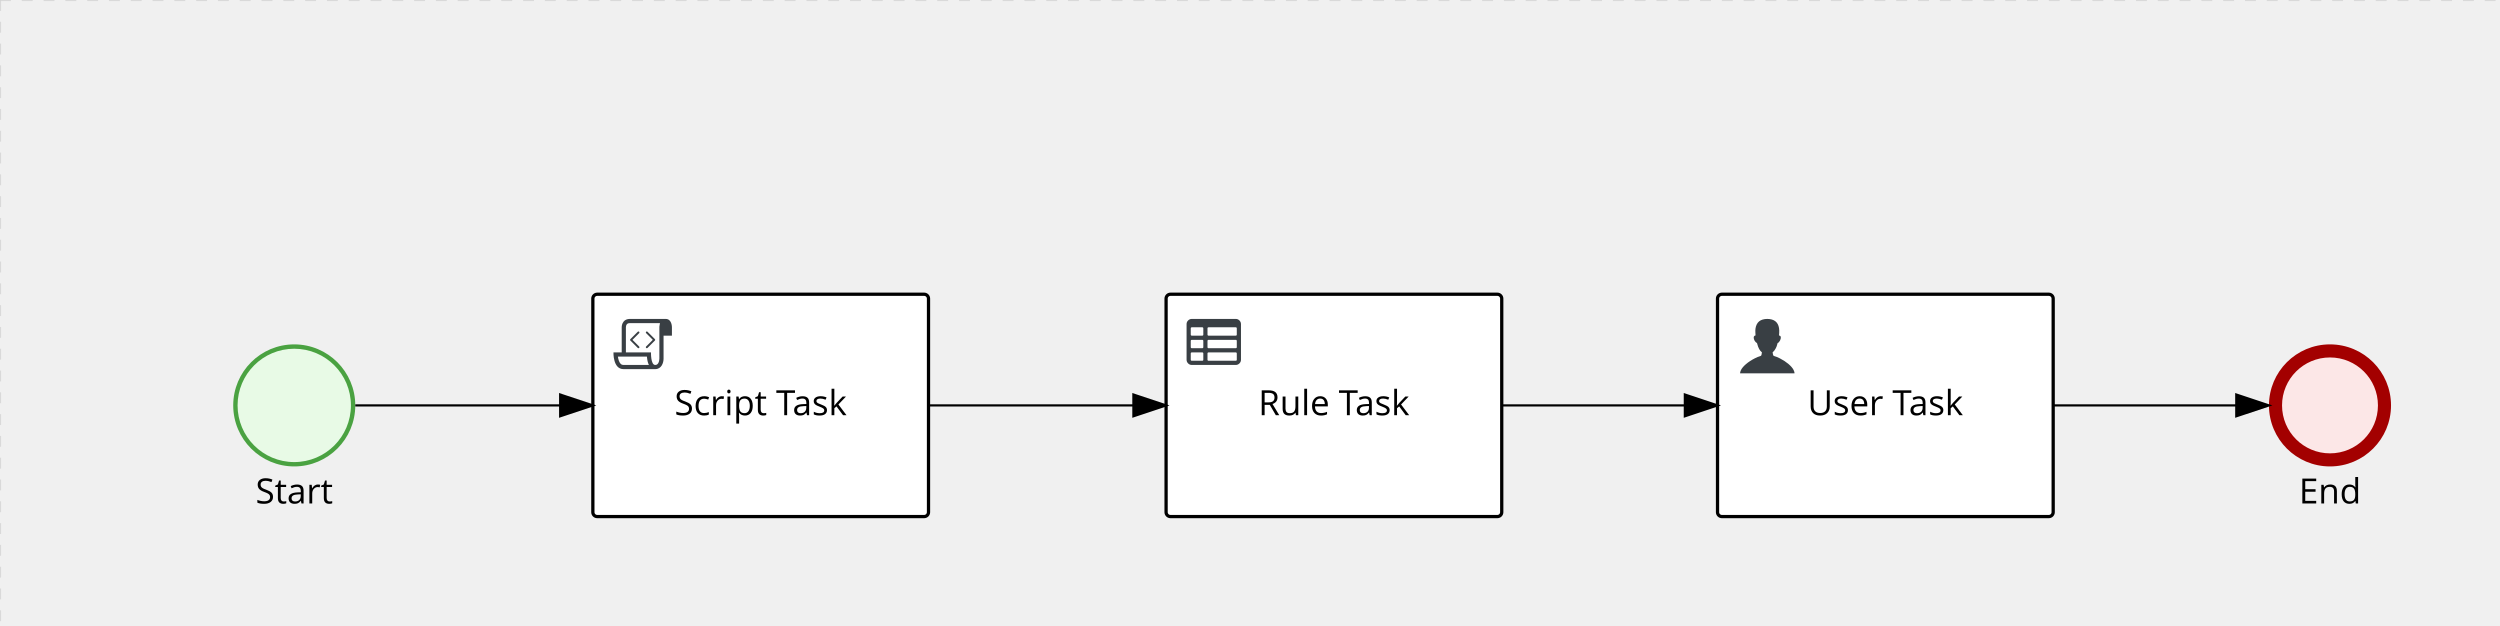
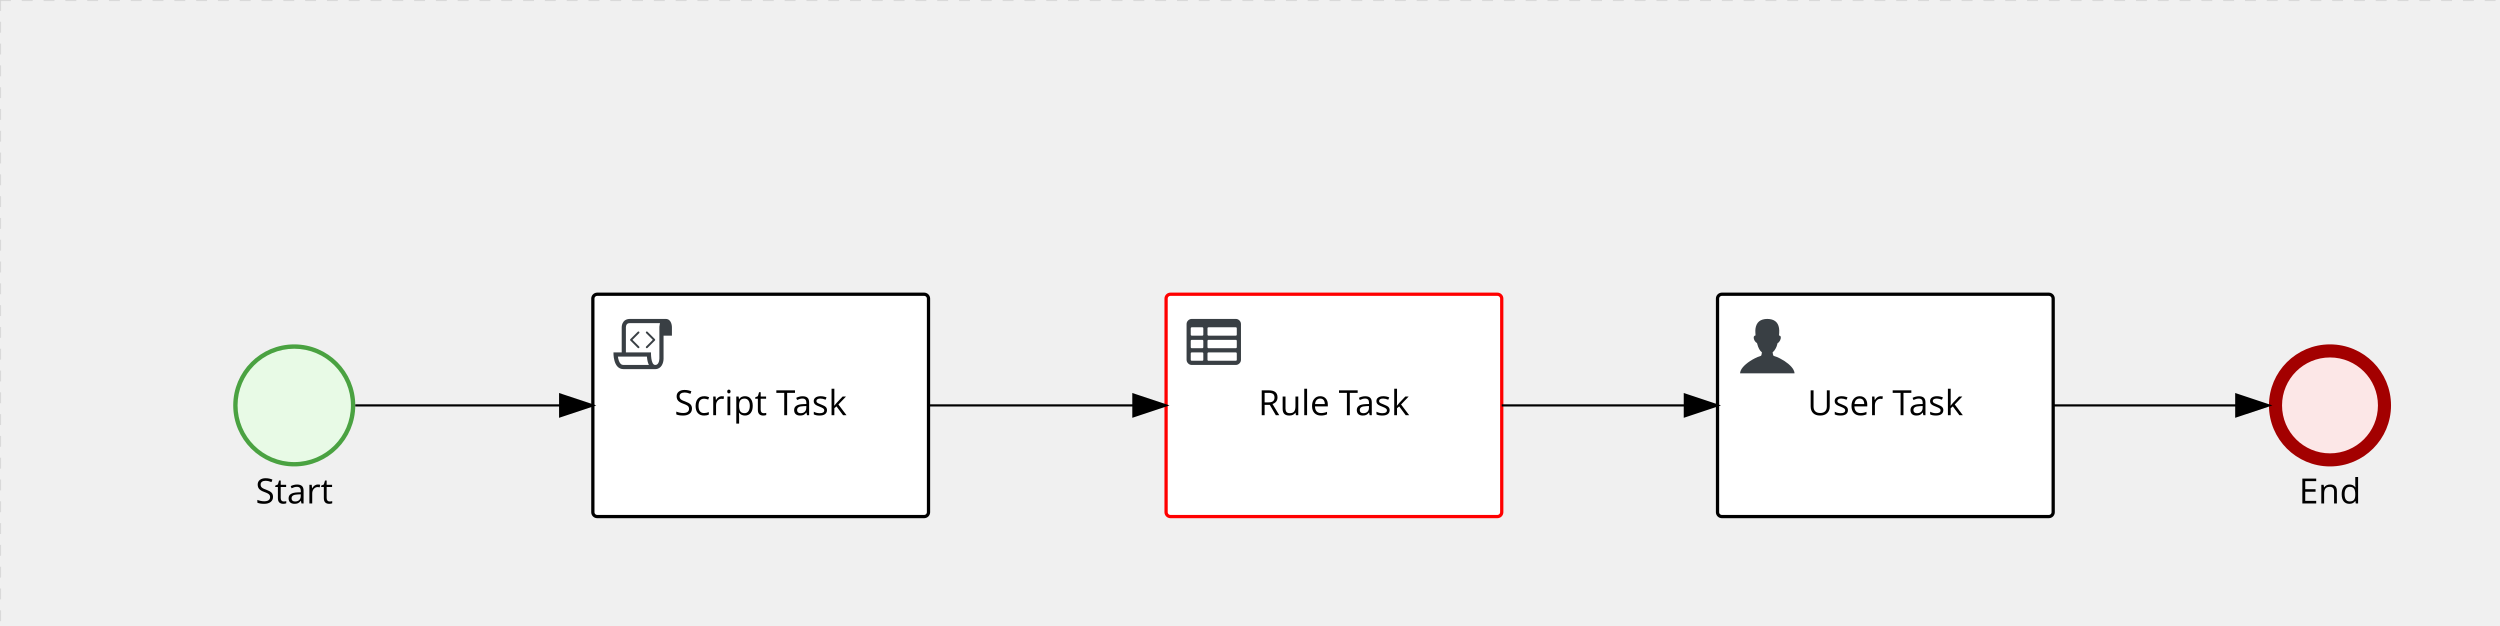
<svg xmlns="http://www.w3.org/2000/svg" version="1.1" width="1147" height="287" viewBox="0 0 1147 287">
  <defs />
  <g transform="matrix(1,0,0,1,0,0)">
    <g>
      <g>
        <g>
          <path fill="none" stroke="#d3d3d3" paint-order="fill stroke markers" d=" M 0 0 L 1200 0" stroke-miterlimit="10" stroke-opacity="0.8" stroke-dasharray="5" />
        </g>
        <g>
          <path fill="none" stroke="#d3d3d3" paint-order="fill stroke markers" d=" M 0 0 L 0 800" stroke-miterlimit="10" stroke-opacity="0.8" stroke-dasharray="5" />
        </g>
      </g>
      <g id="_704446CA-834E-478E-952C-0D453908C065" bpmn2nodeid="_704446CA-834E-478E-952C-0D453908C065" transform="matrix(1,0,0,1,107,158)">
        <g>
          <path fill="none" stroke="none" />
        </g>
        <g transform="matrix(0.125,0,0,0.125,0,0)">
          <g transform="matrix(1,0,0,1,0,0)">
            <path fill="#e8fae6" stroke="none" id="_704446CA-834E-478E-952C-0D453908C065?shapeType=BACKGROUND" paint-order="stroke fill markers" d=" M 0 0 M 444 224 C 444 263.9 434.2 300.8 414.4 334.5 C 394.7 368.2 368 394.9 334.4 414.5 C 300.8 434.1 263.9 444 224 444 C 184.1 444 147.2 434.2 113.5 414.4 C 79.8 394.7 53.1 368 33.5 334.4 C 13.9 300.8 4 263.9 4 224 C 4 184.1 13.8 147.2 33.6 113.5 C 53.4 79.8 80.1 53.1 113.6 33.5 C 147.1 13.9 184.1 4 224 4 C 263.9 4 300.8 13.8 334.5 33.6 C 368.2 53.4 394.9 80.1 414.5 113.6 C 434.1 147.1 444 184.1 444 224 Z" />
          </g>
          <g>
            <g transform="matrix(1,0,0,1,0,0)">
              <g transform="matrix(1,0,0,1,0,0)">
                <path fill="#4aa241" stroke="none" id="_704446CA-834E-478E-952C-0D453908C065?shapeType=BORDER&amp;renderType=FILL" paint-order="stroke fill markers" d=" M 0 0 M 224 0 C 100.3 0 0 100.3 0 224 C 0 347.7 100.3 448 224 448 C 347.7 448 448 347.7 448 224 C 448 100.3 347.7 0 224 0 Z M 0 0 M 224 432 C 109.1 432 16 338.9 16 224 C 16 109.1 109.1 16 224 16 C 338.9 16 432 109.1 432 224 C 432 338.9 338.9 432 224 432 Z" />
              </g>
            </g>
          </g>
        </g>
        <g transform="matrix(1,0,0,1,10.24609,61)">
          <text fill="#000000" stroke="none" font-family="Open Sans" font-size="12pt" font-style="normal" font-weight="normal" text-decoration="normal" x="17.754" y="12" text-anchor="middle" dominant-baseline="alphabetic">Start</text>
        </g>
      </g>
      <g id="_298CDCD1-D655-4883-ADE7-3E43CD2D1054" bpmn2nodeid="_298CDCD1-D655-4883-ADE7-3E43CD2D1054" transform="matrix(1,0,0,1,272,135)">
        <g>
          <path fill="none" stroke="none" />
        </g>
        <g transform="matrix(1,0,0,1,0,0)">
          <path fill="#ffffff" stroke="none" id="_298CDCD1-D655-4883-ADE7-3E43CD2D1054?shapeType=BACKGROUND" paint-order="stroke fill markers" d=" M 2 0 L 152 0 L 152 0 A 2 2 0 0 1 154 2 L 154 100 L 154 100 A 2 2 0 0 1 152 102 L 2 102 L 2 102 A 2 2 0 0 1 0 100 L 0 2 L 0 2 A 2 2 0 0 1 2 0 Z" />
        </g>
        <g transform="matrix(1,0,0,1,0,0)">
          <path fill="none" stroke="#000000" id="_298CDCD1-D655-4883-ADE7-3E43CD2D1054?shapeType=BORDER&amp;renderType=STROKE" paint-order="fill stroke markers" d=" M 2 0 L 152 0 L 152 0 A 2 2 0 0 1 154 2 L 154 100 L 154 100 A 2 2 0 0 1 152 102 L 2 102 L 2 102 A 2 2 0 0 1 0 100 L 0 2 L 0 2 A 2 2 0 0 1 2 0 Z" stroke-miterlimit="10" stroke-width="1.5" stroke-dasharray="" />
        </g>
        <g>
          <g transform="matrix(0.06,0,0,0.06,9.4,9.4)">
            <g transform="matrix(1,0,0,1,0,0)">
              <path fill="#393f44" stroke="none" id="_298CDCD1-D655-4883-ADE7-3E43CD2D1054undefined" paint-order="stroke fill markers" d=" M 0 0 M 197.3 130.2 C 194.4 127.3 189.6 127.3 186.7 130.2 L 130.2 186.7 C 127.3 189.6 127.3 194.4 130.2 197.3 L 186.7 253.8 C 188.1 255.3 190.1 256 192 256 C 193.9 256 195.9 255.3 197.3 253.7 C 200.2 250.8 200.2 246 197.3 243.1 L 146.2 192 L 197.3 140.8 C 200.2 137.9 200.2 133.1 197.3 130.2 Z" />
            </g>
            <g transform="matrix(1,0,0,1,0,0)">
              <path fill="#393f44" stroke="none" id="_298CDCD1-D655-4883-ADE7-3E43CD2D1054undefined" paint-order="stroke fill markers" d=" M 0 0 M 261.3 130.2 C 258.4 127.3 253.6 127.3 250.7 130.2 C 247.8 133.1 247.8 137.9 250.7 140.8 L 301.8 191.9 L 250.7 243 C 247.8 245.9 247.8 250.7 250.7 253.6 C 252.1 255.3 254.1 256 256 256 C 257.9 256 259.9 255.3 261.3 253.8 L 317.8 197.3 C 320.7 194.4 320.7 189.6 317.8 186.7 L 261.3 130.2 Z" />
            </g>
            <g transform="matrix(1,0,0,1,0,0)">
              <path fill="#393f44" stroke="none" id="_298CDCD1-D655-4883-ADE7-3E43CD2D1054undefined" paint-order="stroke fill markers" d=" M 0 0 M 400 32 C 400 32 152.8 32 128 32 C 62 32 64 96 64 96 L 64 288 L 1 288 C 1 288 -4 416 78 416 L 320 416 C 368 416 384 368 384 336 C 384 314.2 384 224.4 384 160 L 448 160 L 448 96 C 448 96 449 32 400 32 Z M 0 0 M 78 383.9 C 68.5 383.9 61.6 381.1 55.5 374.9 C 43.4 362.4 37.5 339.6 34.9 320 L 256.9 320 C 257.1 322.7 257.3 325.4 257.6 328.2 C 260 351.6 264.7 370.1 271.9 383.9 L 78 383.9 L 78 383.9 Z M 0 0 M 352 336 C 352 345.9 349.6 360.3 342.9 371 C 337.2 380.1 330.4 384 320 384 C 285 384 288 288 288 288 L 96 288 L 96 96 L 96 95.9 L 96 95.1 C 96 90.6 97.6 78.3 104.7 71.2 C 106.5 69.4 111.9 64 128 64 L 356.5 64 C 354.4 72.8 352.8 81.8 352.2 89.9 C 352.2 90.5 352.1 91.1 352.1 91.7 C 352.1 92 352.1 92.3 352.1 92.6 C 352 94.8 352 96 352 96 L 352 160 L 352 336 Z" />
            </g>
          </g>
        </g>
        <g transform="matrix(1,0,0,1,37.45703,43.5)">
          <text fill="#000000" stroke="none" font-family="Open Sans" font-size="12pt" font-style="normal" font-weight="normal" text-decoration="normal" x="39.543" y="12" text-anchor="middle" dominant-baseline="alphabetic">Script Task</text>
        </g>
      </g>
      <g id="_A0133659-CAEA-47AF-A7B8-03618CFBE8D5" bpmn2nodeid="_A0133659-CAEA-47AF-A7B8-03618CFBE8D5" transform="matrix(1,0,0,1,535,135)">
        <g>
          <path fill="none" stroke="none" />
        </g>
        <g transform="matrix(1,0,0,1,0,0)">
          <path fill="#ffffff" stroke="none" id="_A0133659-CAEA-47AF-A7B8-03618CFBE8D5?shapeType=BACKGROUND" paint-order="stroke fill markers" d=" M 2 0 L 152 0 L 152 0 A 2 2 0 0 1 154 2 L 154 100 L 154 100 A 2 2 0 0 1 152 102 L 2 102 L 2 102 A 2 2 0 0 1 0 100 L 0 2 L 0 2 A 2 2 0 0 1 2 0 Z" />
        </g>
        <g transform="matrix(1,0,0,1,0,0)">
-           <path fill="none" stroke="#000000" id="_A0133659-CAEA-47AF-A7B8-03618CFBE8D5?shapeType=BORDER&amp;renderType=STROKE" paint-order="fill stroke markers" d=" M 2 0 L 152 0 L 152 0 A 2 2 0 0 1 154 2 L 154 100 L 154 100 A 2 2 0 0 1 152 102 L 2 102 L 2 102 A 2 2 0 0 1 0 100 L 0 2 L 0 2 A 2 2 0 0 1 2 0 Z" stroke-miterlimit="10" stroke-width="1.5" stroke-dasharray="" />
+           <path fill="none" stroke="rgb(255,0,0)" id="_A0133659-CAEA-47AF-A7B8-03618CFBE8D5?shapeType=BORDER&amp;renderType=STROKE" paint-order="fill stroke markers" d=" M 2 0 L 152 0 L 152 0 A 2 2 0 0 1 154 2 L 154 100 L 154 100 A 2 2 0 0 1 152 102 L 2 102 L 2 102 A 2 2 0 0 1 0 100 L 0 2 L 0 2 A 2 2 0 0 1 2 0 Z" stroke-miterlimit="10" stroke-width="1.5" stroke-dasharray="" />
        </g>
        <g>
          <g transform="matrix(0.06,0,0,0.06,9.4,9.4)">
            <g transform="matrix(1,0,0,1,0,0)">
              <path fill="#393f44" stroke="none" id="_A0133659-CAEA-47AF-A7B8-03618CFBE8D5undefined" paint-order="stroke fill markers" d=" M 0 0 M 128 344 L 128 296 C 128 293.7 127.2 291.8 125.8 290.2 C 124.4 288.6 122.4 288 120 288 L 40 288 C 37.7 288 35.8 288.8 34.2 290.2 C 32.6 291.6 32 293.7 32 296 L 32 344 C 32 346.3 32.8 348.2 34.2 349.8 C 35.6 351.4 37.6 352 40 352 L 120 352 C 122.3 352 124.2 351.2 125.8 349.8 C 127.4 348.4 128 346.3 128 344 Z M 0 0 M 128 248 L 128 200 C 128 197.7 127.2 195.8 125.8 194.2 C 124.4 192.6 122.4 192 120 192 L 40 192 C 37.7 192 35.8 192.8 34.2 194.2 C 32.6 195.6 32 197.7 32 200 L 32 248 C 32 250.3 32.8 252.2 34.2 253.8 C 35.6 255.4 37.6 256 40 256 L 120 256 C 122.3 256 124.2 255.2 125.8 253.8 C 127.4 252.4 128 250.3 128 248 Z M 0 0 M 376 352 C 378.3 352 380.2 351.2 381.8 349.8 C 383.4 348.4 384 346.4 384 344 L 384 296 C 384 293.7 383.2 291.8 381.8 290.2 C 380.4 288.6 378.4 288 376 288 L 168 288 C 165.7 288 163.8 288.8 162.2 290.2 C 160.6 291.6 160 293.6 160 296 L 160 344 C 160 346.3 160.8 348.2 162.2 349.8 C 163.6 351.4 165.6 352 168 352 L 376 352 Z M 0 0 M 128 152 L 128 104 C 128 101.7 127.2 99.8 125.8 98.2 C 124.4 96.6 122.3 96 120 96 L 40 96 C 37.7 96 35.8 96.8 34.2 98.2 C 32.6 99.6 32 101.7 32 104 L 32 152 C 32 154.3 32.8 156.2 34.2 157.8 C 35.6 159.4 37.6 160 40 160 L 120 160 C 122.3 160 124.2 159.2 125.8 157.8 C 127.4 156.4 128 154.3 128 152 Z M 0 0 M 376 256 C 378.3 256 380.2 255.2 381.8 253.8 C 383.4 252.4 384 250.4 384 248 L 384 200 C 384 197.7 383.2 195.8 381.8 194.2 C 380.4 192.6 378.4 192 376 192 L 168 192 C 165.7 192 163.8 192.8 162.2 194.2 C 160.6 195.6 160 197.6 160 200 L 160 248 C 160 250.3 160.8 252.2 162.2 253.8 C 163.6 255.4 165.6 256 168 256 L 376 256 Z M 0 0 M 376 160 C 378.3 160 380.2 159.2 381.8 157.8 C 383.4 156.4 384 154.4 384 152 L 384 104 C 384 101.7 383.2 99.8 381.8 98.2 C 380.4 96.6 378.3 96 376 96 L 168 96 C 165.7 96 163.8 96.8 162.2 98.2 C 160.6 99.6 160 101.6 160 104 L 160 152 C 160 154.3 160.8 156.2 162.2 157.8 C 163.6 159.4 165.6 160 168 160 L 376 160 Z M 0 0 M 416 72 L 416 344 C 416 355 412.1 364.4 404.2 372.2 C 396.3 380 387 384 376 384 L 40 384 C 29 384 19.6 380.1 11.8 372.2 C 4 364.3 0 355 0 344 L 0 72 C 0 61 3.9 51.6 11.8 43.8 C 19.7 36 29 32 40 32 L 376 32 C 387 32 396.4 35.9 404.2 43.8 C 412 51.7 416 61 416 72 Z" />
            </g>
          </g>
        </g>
        <g transform="matrix(1,0,0,1,42.30469,43.5)">
          <text fill="#000000" stroke="none" font-family="Open Sans" font-size="12pt" font-style="normal" font-weight="normal" text-decoration="normal" x="34.695" y="12" text-anchor="middle" dominant-baseline="alphabetic">Rule Task</text>
        </g>
      </g>
      <g id="_9B2A2908-B02B-4921-BA18-A151C3A1FB2E" bpmn2nodeid="_9B2A2908-B02B-4921-BA18-A151C3A1FB2E" transform="matrix(1,0,0,1,1041,158)">
        <g>
          <path fill="none" stroke="none" />
        </g>
        <g transform="matrix(0.125,0,0,0.125,0,0)">
          <g transform="matrix(1,0,0,1,0,0)">
            <path fill="#fce7e7" stroke="none" id="_9B2A2908-B02B-4921-BA18-A151C3A1FB2E?shapeType=BACKGROUND" paint-order="stroke fill markers" d=" M 0 0 M 444 224 C 444 263.9 434.2 300.8 414.4 334.5 C 394.7 368.2 368 394.9 334.4 414.5 C 300.8 434.1 263.9 444 224 444 C 184.1 444 147.2 434.2 113.5 414.4 C 79.8 394.7 53.1 368 33.5 334.4 C 13.9 300.8 4 263.9 4 224 C 4 184.1 13.8 147.2 33.6 113.5 C 53.4 79.8 80.1 53.1 113.6 33.5 C 147.1 13.9 184.1 4 224 4 C 263.9 4 300.8 13.8 334.5 33.6 C 368.2 53.4 394.9 80.1 414.5 113.6 C 434.1 147.1 444 184.1 444 224 Z" />
          </g>
          <g>
            <g transform="matrix(1,0,0,1,0,0)">
              <g transform="matrix(1,0,0,1,0,0)">
                <path fill="#a30000" stroke="none" id="_9B2A2908-B02B-4921-BA18-A151C3A1FB2E?shapeType=BORDER&amp;renderType=FILL" paint-order="stroke fill markers" d=" M 0 0 M 224 0 C 100.3 0 0 100.3 0 224 C 0 347.7 100.3 448 224 448 C 347.7 448 448 347.7 448 224 C 448 100.3 347.7 0 224 0 Z M 0 0 M 224 400 C 126.8 400 48 321.2 48 224 C 48 126.8 126.8 48 224 48 C 321.2 48 400 126.8 400 224 C 400 321.2 321.2 400 224 400 Z" />
              </g>
            </g>
          </g>
        </g>
        <g transform="matrix(1,0,0,1,13.73828,61)">
          <text fill="#000000" stroke="none" font-family="Open Sans" font-size="12pt" font-style="normal" font-weight="normal" text-decoration="normal" x="14.262" y="12" text-anchor="middle" dominant-baseline="alphabetic">End</text>
        </g>
      </g>
      <g id="_14B3BAFB-F7A3-4E71-A2D6-E226E3C29D00" bpmn2nodeid="_14B3BAFB-F7A3-4E71-A2D6-E226E3C29D00" transform="matrix(1,0,0,1,788,135)">
        <g>
          <path fill="none" stroke="none" />
        </g>
        <g transform="matrix(1,0,0,1,0,0)">
          <path fill="#ffffff" stroke="none" id="_14B3BAFB-F7A3-4E71-A2D6-E226E3C29D00?shapeType=BACKGROUND" paint-order="stroke fill markers" d=" M 2 0 L 152 0 L 152 0 A 2 2 0 0 1 154 2 L 154 100 L 154 100 A 2 2 0 0 1 152 102 L 2 102 L 2 102 A 2 2 0 0 1 0 100 L 0 2 L 0 2 A 2 2 0 0 1 2 0 Z" />
        </g>
        <g transform="matrix(1,0,0,1,0,0)">
          <path fill="none" stroke="#000000" id="_14B3BAFB-F7A3-4E71-A2D6-E226E3C29D00?shapeType=BORDER&amp;renderType=STROKE" paint-order="fill stroke markers" d=" M 2 0 L 152 0 L 152 0 A 2 2 0 0 1 154 2 L 154 100 L 154 100 A 2 2 0 0 1 152 102 L 2 102 L 2 102 A 2 2 0 0 1 0 100 L 0 2 L 0 2 A 2 2 0 0 1 2 0 Z" stroke-miterlimit="10" stroke-width="1.5" stroke-dasharray="" />
        </g>
        <g>
          <g transform="matrix(0.06,0,0,0.06,9.4,9.4)">
            <g transform="matrix(1,0,0,1,0,0)">
              <path fill="#393f44" stroke="none" id="_14B3BAFB-F7A3-4E71-A2D6-E226E3C29D00undefined" paint-order="stroke fill markers" d=" M 0 0 M 16 445.21 C 16 440.869 18.784 431.129 22.001 424.217 C 35.768 394.64 77.283 359.28 129 333.084 C 144.516 325.224 157.347 319.964 167.807 317.174 C 171.932 316.074 175.729 314.414 176.525 313.363 C 178.894 310.234 180.914 302.908 181.727 294.5 L 182.5 286.5 L 178.507 283.455 C 166.303 274.146 154.284 251.678 148.04 226.5 C 145.611 216.707 145.056 215.462 142.984 215.158 C 141.703 214.97 138.083 212.243 134.939 209.099 C 123.233 197.393 116.891 177.376 121.44 166.49 C 123.002 162.751 128.155 159.01 131.75 159.004 C 134.448 159 134.471 158.603 132.914 138.788 C 130.927 113.496 134.279 92.265 143.132 74.076 C 152.232 55.38 167.569 42.882 189.049 36.66 C 210.203 30.532 237.797 30.532 258.951 36.66 C 300.042 48.563 318.958 83.806 314.955 141 C 314.32 150.075 313.624 157.788 313.409 158.14 C 313.194 158.493 314.575 159.073 316.479 159.43 C 328.929 161.766 330.986 177.018 321.496 196.621 C 316.903 206.109 309.357 214.508 304.817 215.185 C 303.023 215.453 302.293 217.146 299.943 226.5 C 296.659 239.567 294.474 245.305 287.948 257.995 C 282.491 268.606 273.035 281.109 268.108 284.229 L 264.871 286.278 L 265.518 292.889 C 266.345 301.33 268.639 309.871 270.877 312.837 C 272.067 314.415 275.002 315.79 280.063 317.139 C 291.069 320.075 303.617 325.274 321 334.102 C 369.815 358.891 410.848 393.758 425.032 422.5 C 429.07 430.682 432 440.232 432 445.21 L 432 448 L 224 448 L 16 448 L 16 445.21 Z" />
            </g>
          </g>
        </g>
        <g transform="matrix(1,0,0,1,4.04,13.68)">
          <g transform="matrix(0.04,0,0,0.04,63.36,69.12)">
            <g transform="matrix(1,0,0,1,0,0)">
              <path fill="none" stroke="none" />
            </g>
            <g transform="matrix(1,0,0,1,0,0)">
              <path fill="none" stroke="none" />
            </g>
          </g>
        </g>
        <g transform="matrix(1,0,0,1,41.27734,43.5)">
          <text fill="#000000" stroke="none" font-family="Open Sans" font-size="12pt" font-style="normal" font-weight="normal" text-decoration="normal" x="35.723" y="12" text-anchor="middle" dominant-baseline="alphabetic">User Task</text>
        </g>
      </g>
      <g id="_5DB6352E-A116-4B28-9D1F-599E8612F80C" bpmn2nodeid="_5DB6352E-A116-4B28-9D1F-599E8612F80C">
        <g>
          <path fill="none" stroke="#000000" paint-order="fill stroke markers" d=" M 163 186 L 257 186" stroke-miterlimit="10" stroke-dasharray="" />
        </g>
        <g transform="matrix(1,0,0,1,163,186)" />
        <g transform="matrix(6.123233995736766e-17,1,-1,6.123233995736766e-17,272,181)">
          <path fill="#000000" stroke="#000000" paint-order="fill stroke markers" d=" M 10 15 L 0 15 L 5 0 Z" stroke-miterlimit="10" stroke-dasharray="" />
        </g>
        <g transform="matrix(1,0,0,1,163,176)" />
      </g>
      <g id="_85F5B3DA-7DEF-43D0-A53C-47E3D10F4BB3" bpmn2nodeid="_85F5B3DA-7DEF-43D0-A53C-47E3D10F4BB3">
        <g>
          <path fill="none" stroke="#000000" paint-order="fill stroke markers" d=" M 426 186 L 520 186" stroke-miterlimit="10" stroke-dasharray="" />
        </g>
        <g transform="matrix(1,0,0,1,426,186)" />
        <g transform="matrix(6.123233995736766e-17,1,-1,6.123233995736766e-17,535,181)">
          <path fill="#000000" stroke="#000000" paint-order="fill stroke markers" d=" M 10 15 L 0 15 L 5 0 Z" stroke-miterlimit="10" stroke-dasharray="" />
        </g>
        <g transform="matrix(1,0,0,1,426,176)" />
      </g>
      <g id="_4F9D6685-17C4-468E-B063-F2F4F27EFF83" bpmn2nodeid="_4F9D6685-17C4-468E-B063-F2F4F27EFF83">
        <g>
          <path fill="none" stroke="#000000" paint-order="fill stroke markers" d=" M 689 186 L 773 186" stroke-miterlimit="10" stroke-dasharray="" />
        </g>
        <g transform="matrix(1,0,0,1,689,186)" />
        <g transform="matrix(6.123233995736766e-17,1,-1,6.123233995736766e-17,788,181)">
          <path fill="#000000" stroke="#000000" paint-order="fill stroke markers" d=" M 10 15 L 0 15 L 5 0 Z" stroke-miterlimit="10" stroke-dasharray="" />
        </g>
        <g transform="matrix(1,0,0,1,689,176)" />
      </g>
      <g id="_B5AC85F8-90F5-468F-AC21-3F85D2105744" bpmn2nodeid="_B5AC85F8-90F5-468F-AC21-3F85D2105744">
        <g>
          <path fill="none" stroke="#000000" paint-order="fill stroke markers" d=" M 942 186 L 1026 186" stroke-miterlimit="10" stroke-dasharray="" />
        </g>
        <g transform="matrix(1,0,0,1,942,186)" />
        <g transform="matrix(6.123233995736766e-17,1,-1,6.123233995736766e-17,1041,181)">
          <path fill="#000000" stroke="#000000" paint-order="fill stroke markers" d=" M 10 15 L 0 15 L 5 0 Z" stroke-miterlimit="10" stroke-dasharray="" />
        </g>
        <g transform="matrix(1,0,0,1,942,176)" />
      </g>
      <g transform="matrix(1,0,0,1,107,158)" />
      <g transform="matrix(1,0,0,1,272,135)" />
      <g transform="matrix(1,0,0,1,1041,158)" />
      <g transform="matrix(1,0,0,1,788,135)" />
      <g transform="matrix(1,0,0,1,535,135)" />
    </g>
  </g>
</svg>
